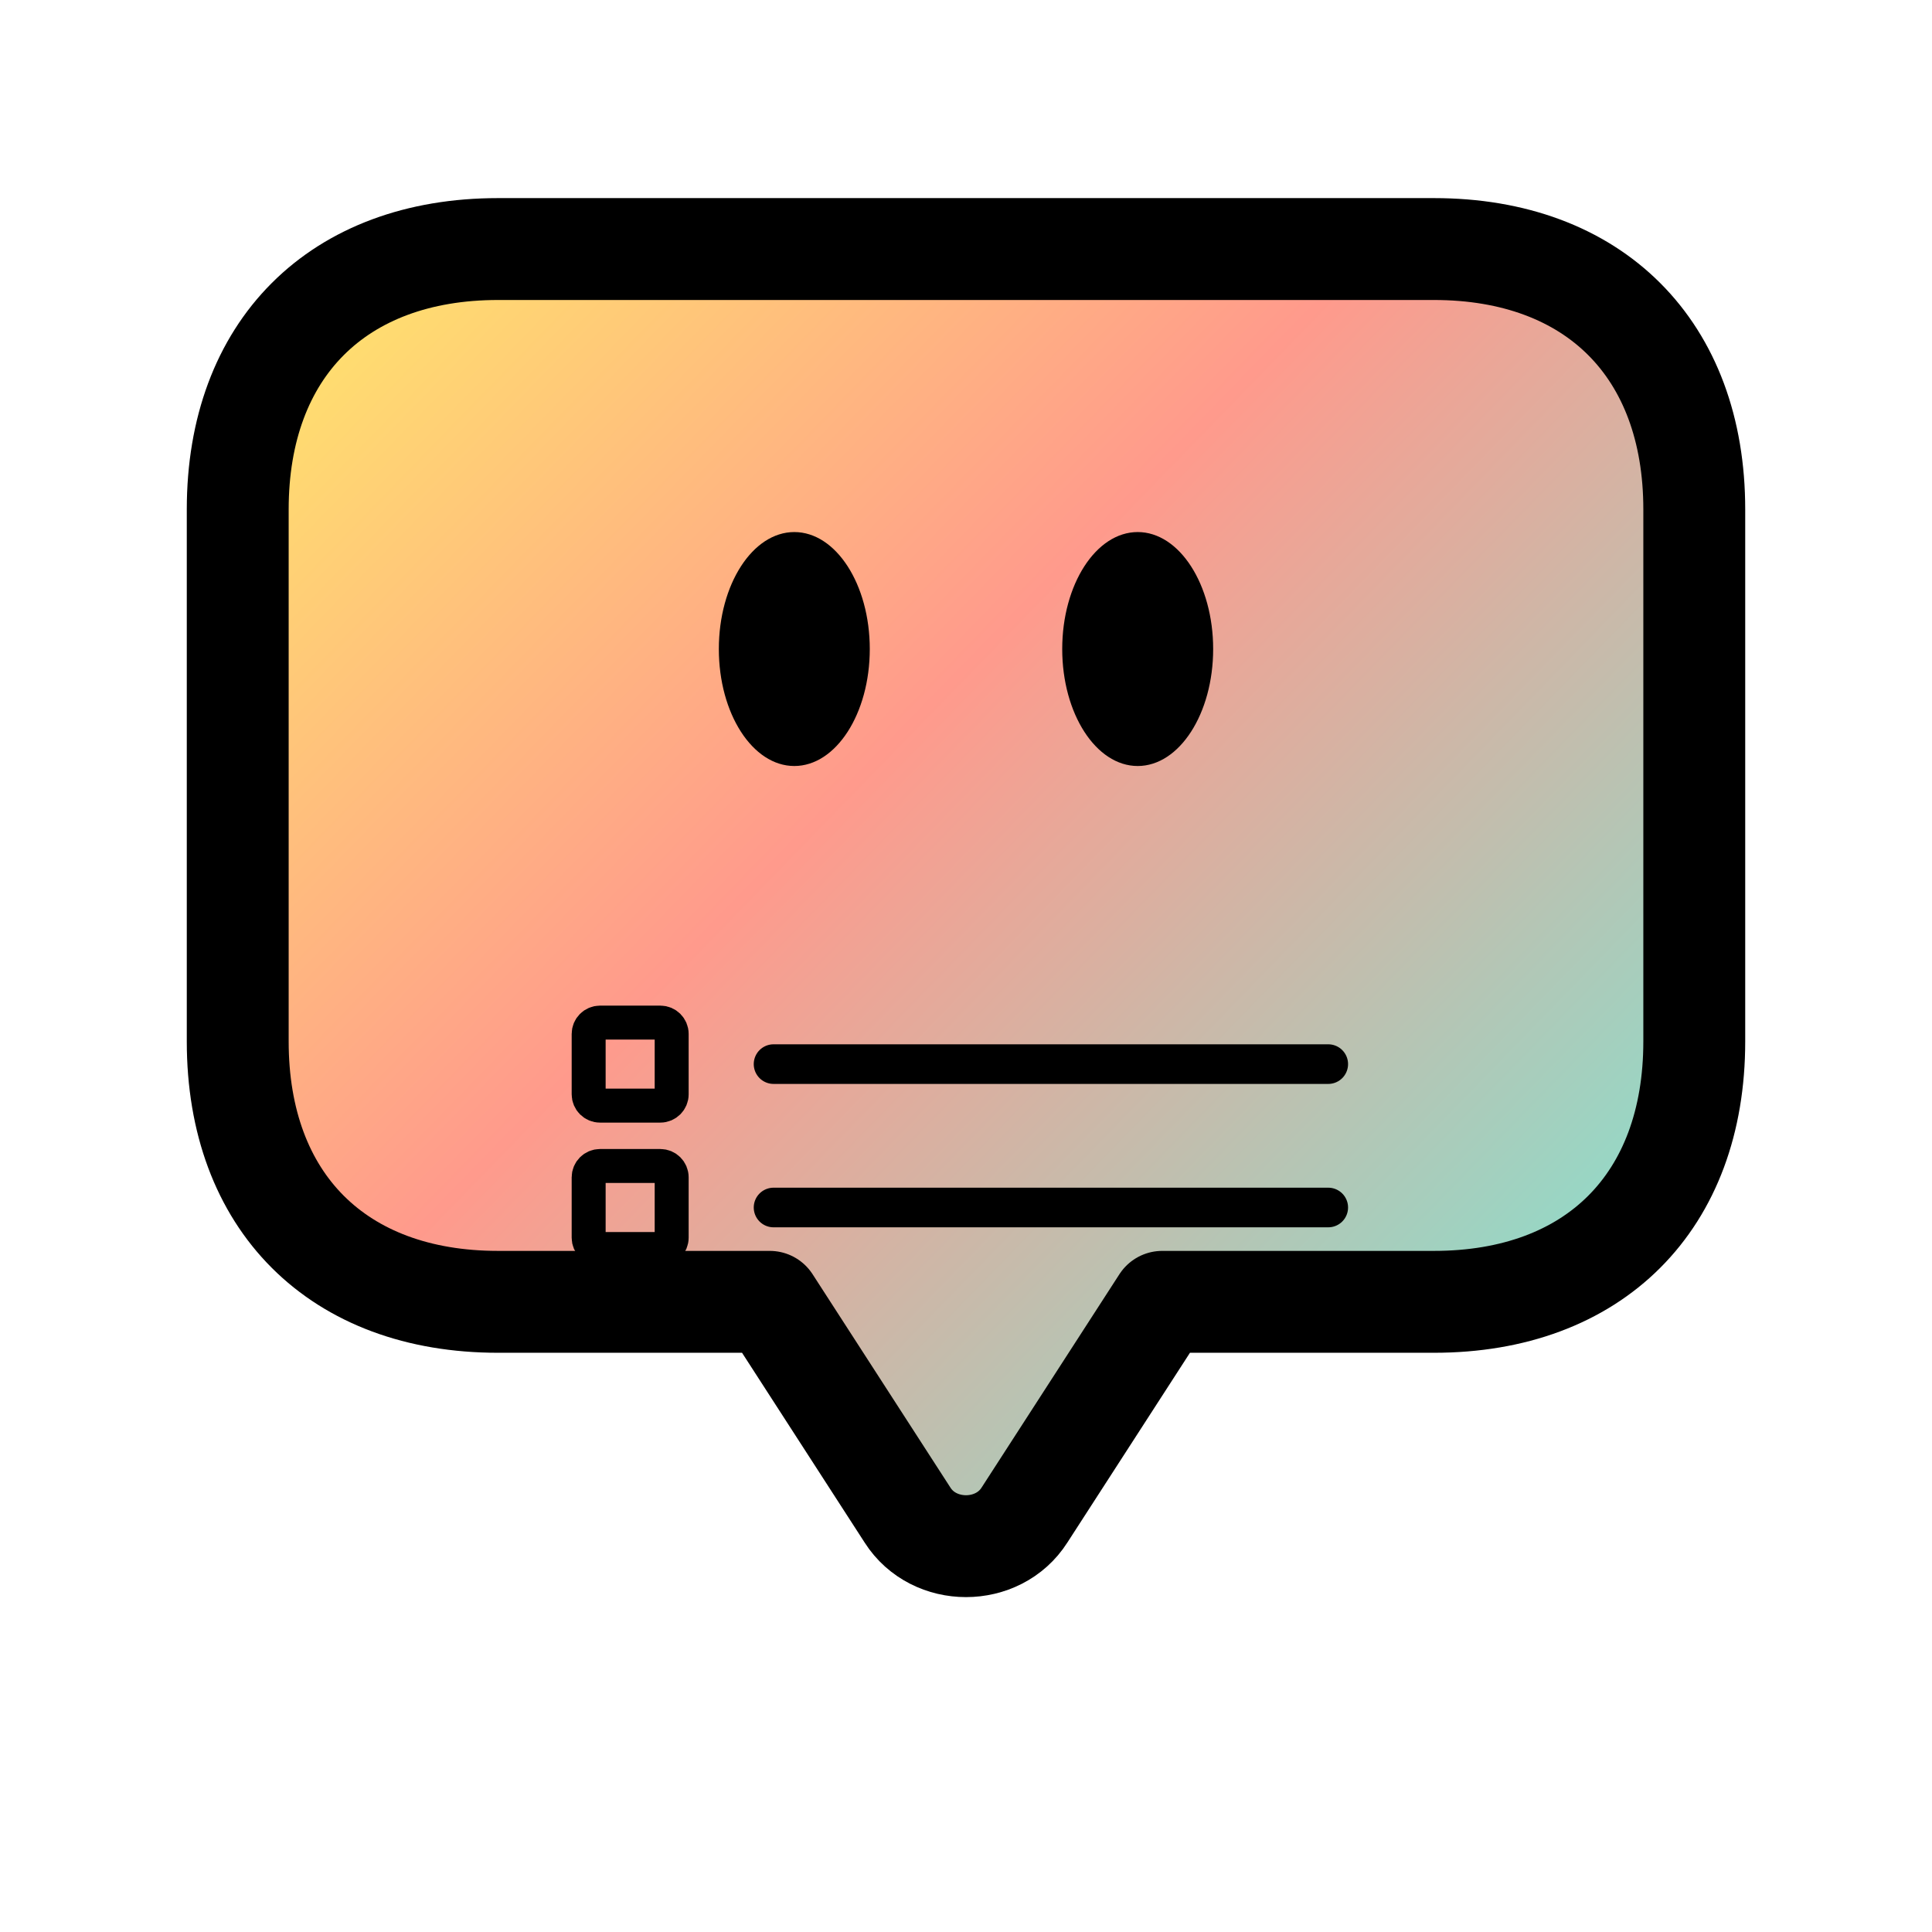
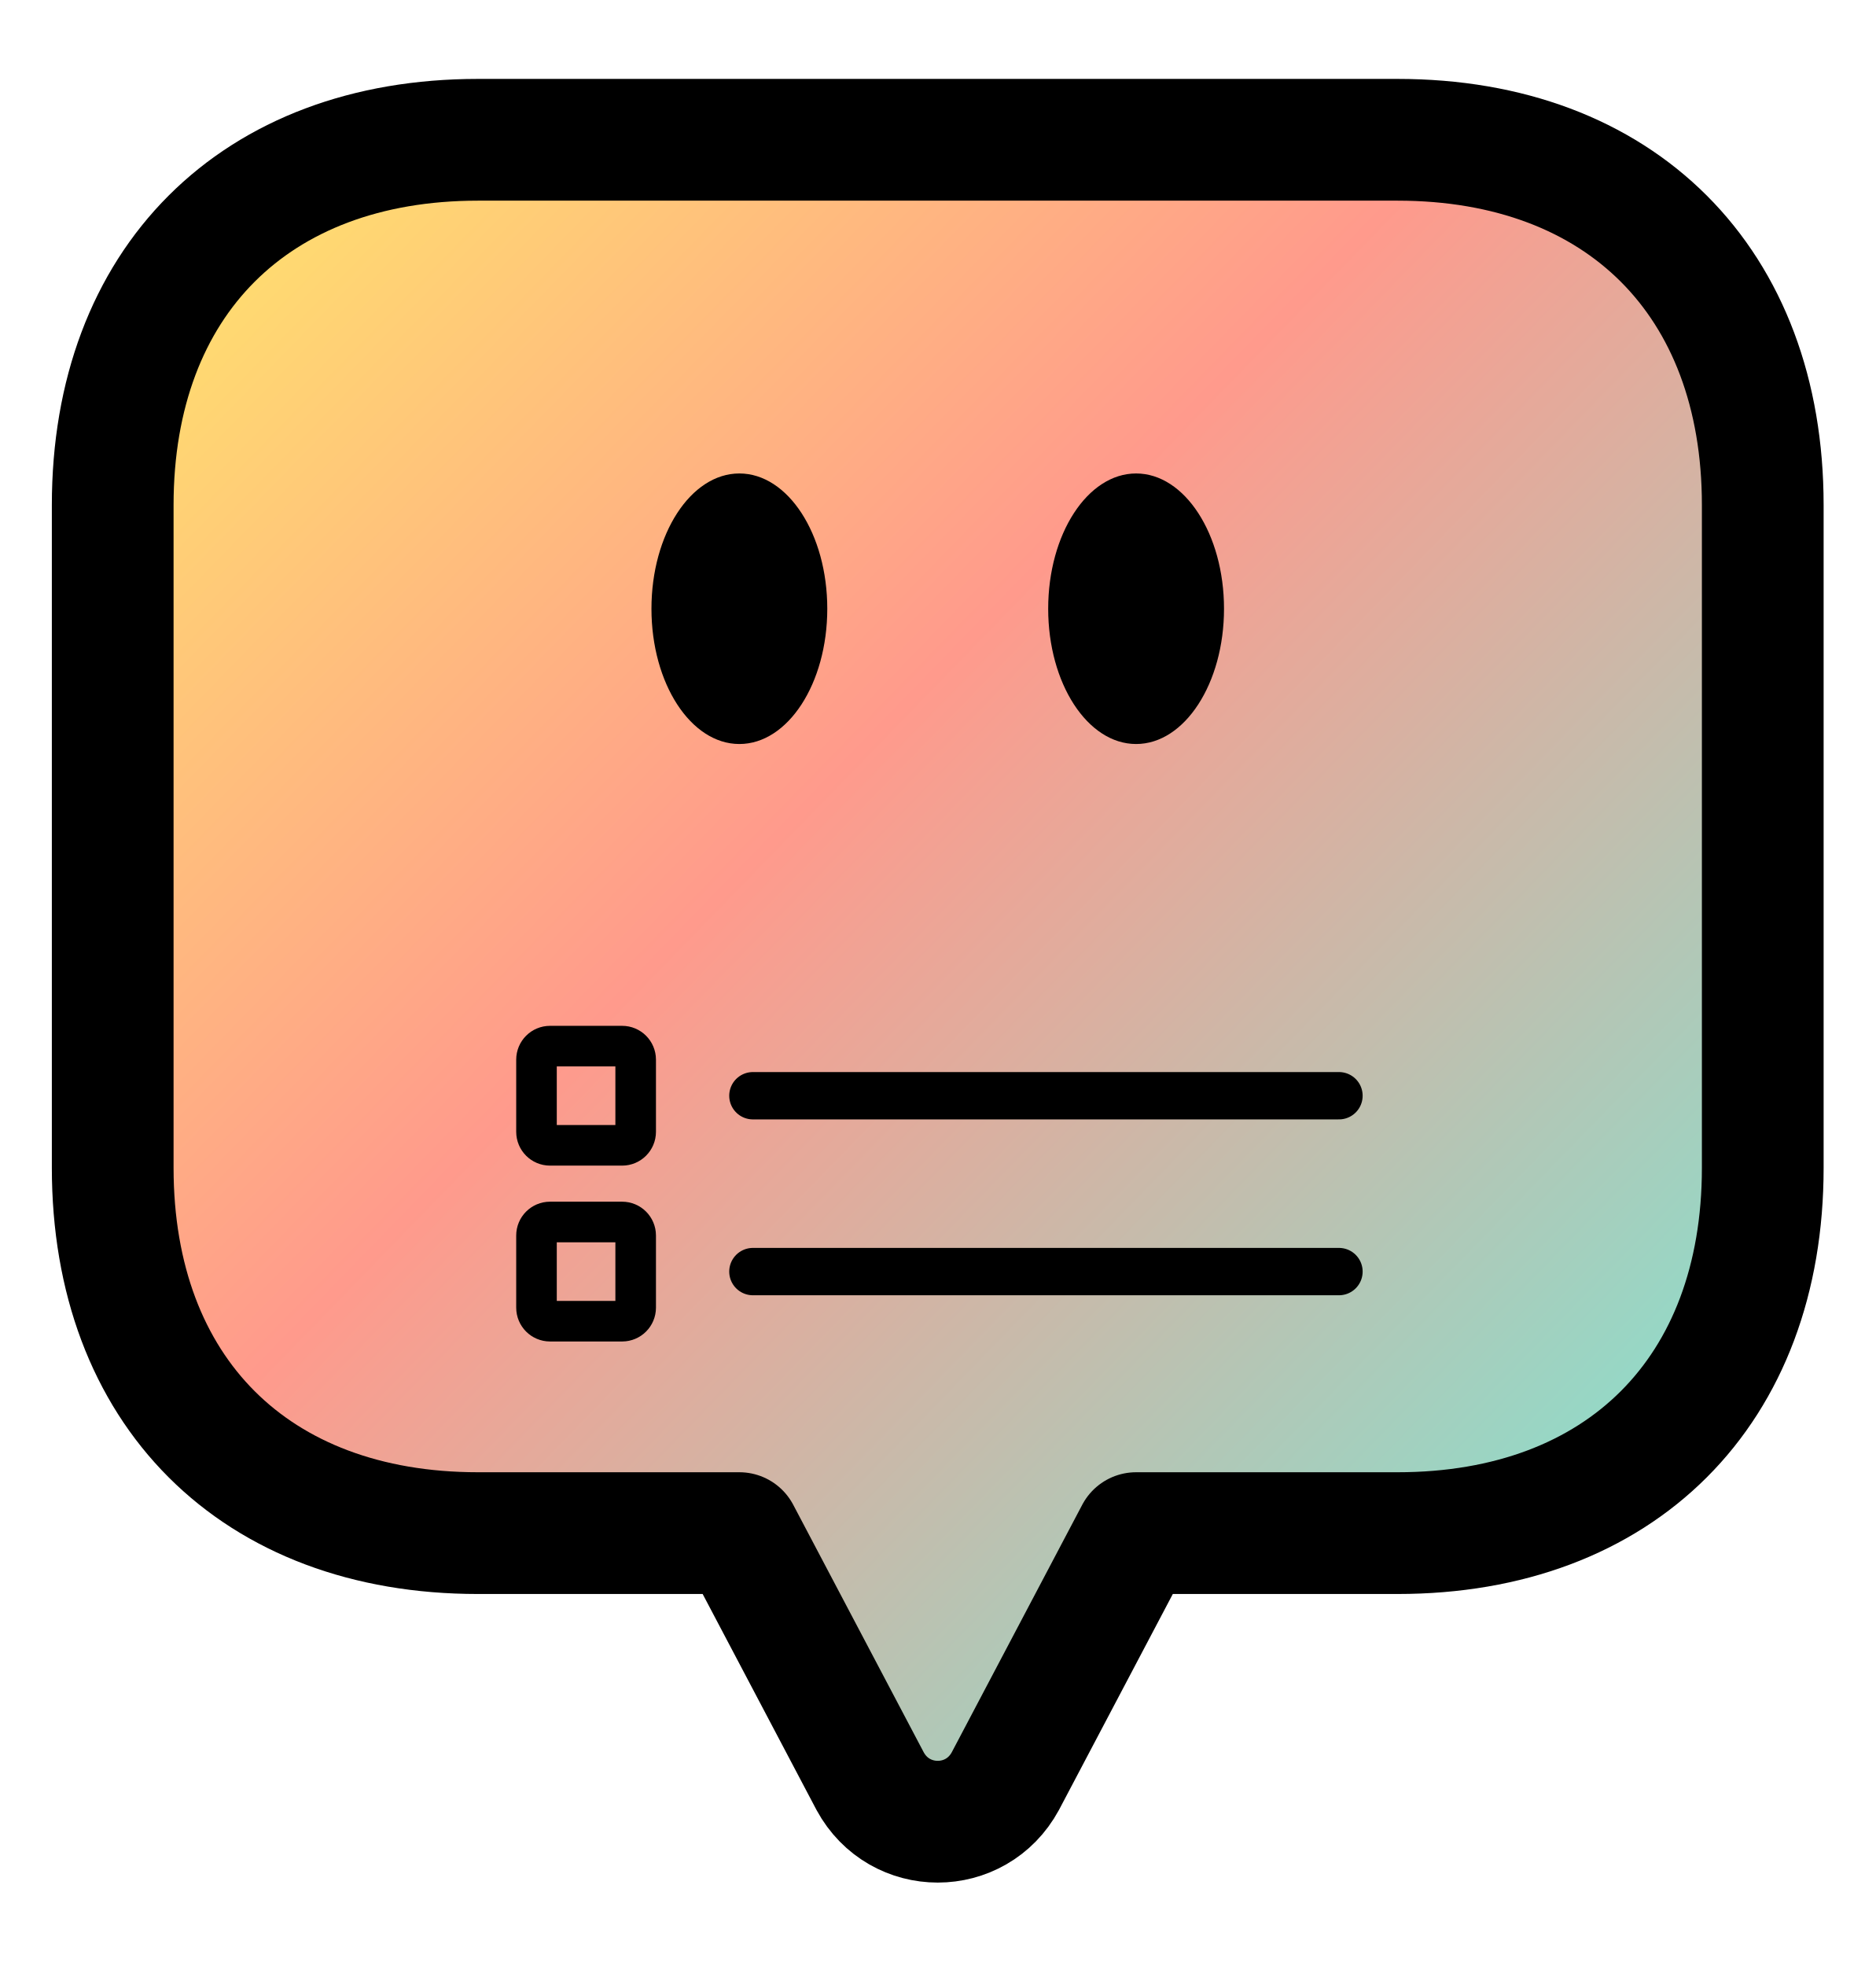
- <svg xmlns="http://www.w3.org/2000/svg" viewBox="0 0 1024 1024" role="img" aria-labelledby="ziplist-favicon-title">
+ <svg xmlns="http://www.w3.org/2000/svg" viewBox="96 56 832 872" role="img" aria-labelledby="ziplist-favicon-title">
  <defs>
    <linearGradient id="ziplistIconGradient" x1="150" y1="130" x2="860" y2="820" gradientUnits="userSpaceOnUse">
      <stop offset="0" stop-color="#ffe86b" />
      <stop offset="0.42" stop-color="#ff9a8c" />
      <stop offset="1" stop-color="#76ead7" />
    </linearGradient>
  </defs>
-   <path d="M264 132H760C845 132 898 185 898 270V552C898 637 845 690 760 690H616L543 803C529 825 495 825 481 803L408 690H264C179 690 126 637 126 552V270C126 185 179 132 264 132Z" fill="url(#ziplistIconGradient)" stroke="#000000" stroke-width="54" stroke-linejoin="round" />
-   <ellipse cx="421" cy="344" rx="40" ry="62" fill="#000000" />
-   <ellipse cx="603" cy="344" rx="40" ry="62" fill="#000000" />
+   <path d="M308 118H716C815 118 878 181 878 280V574C878 673 815 736 716 736H600L542 846C529 870 495 870 482 846L424 736H308C209 736 146 673 146 574V280C146 181 209 118 308 118Z" fill="url(#ziplistIconGradient)" stroke="#000000" stroke-width="54" stroke-linejoin="round" />
+   <ellipse cx="424" cy="326" rx="39" ry="60" fill="#000000" />
+   <ellipse cx="600" cy="326" rx="39" ry="60" fill="#000000" />
  <g fill="none" stroke="#000000" stroke-linecap="round" stroke-linejoin="round">
-     <rect x="312" y="542" width="44" height="44" rx="6" stroke-width="18" />
-     <path d="M410 564H704" stroke-width="21" />
-     <rect x="312" y="618" width="44" height="44" rx="6" stroke-width="18" />
-     <path d="M410 640H704" stroke-width="21" />
+     <rect x="334" y="520" width="44" height="44" rx="6" stroke-width="18" />
+     <path d="M430 542H690" stroke-width="21" />
+     <rect x="334" y="598" width="44" height="44" rx="6" stroke-width="18" />
+     <path d="M430 620H690" stroke-width="21" />
  </g>
</svg>
